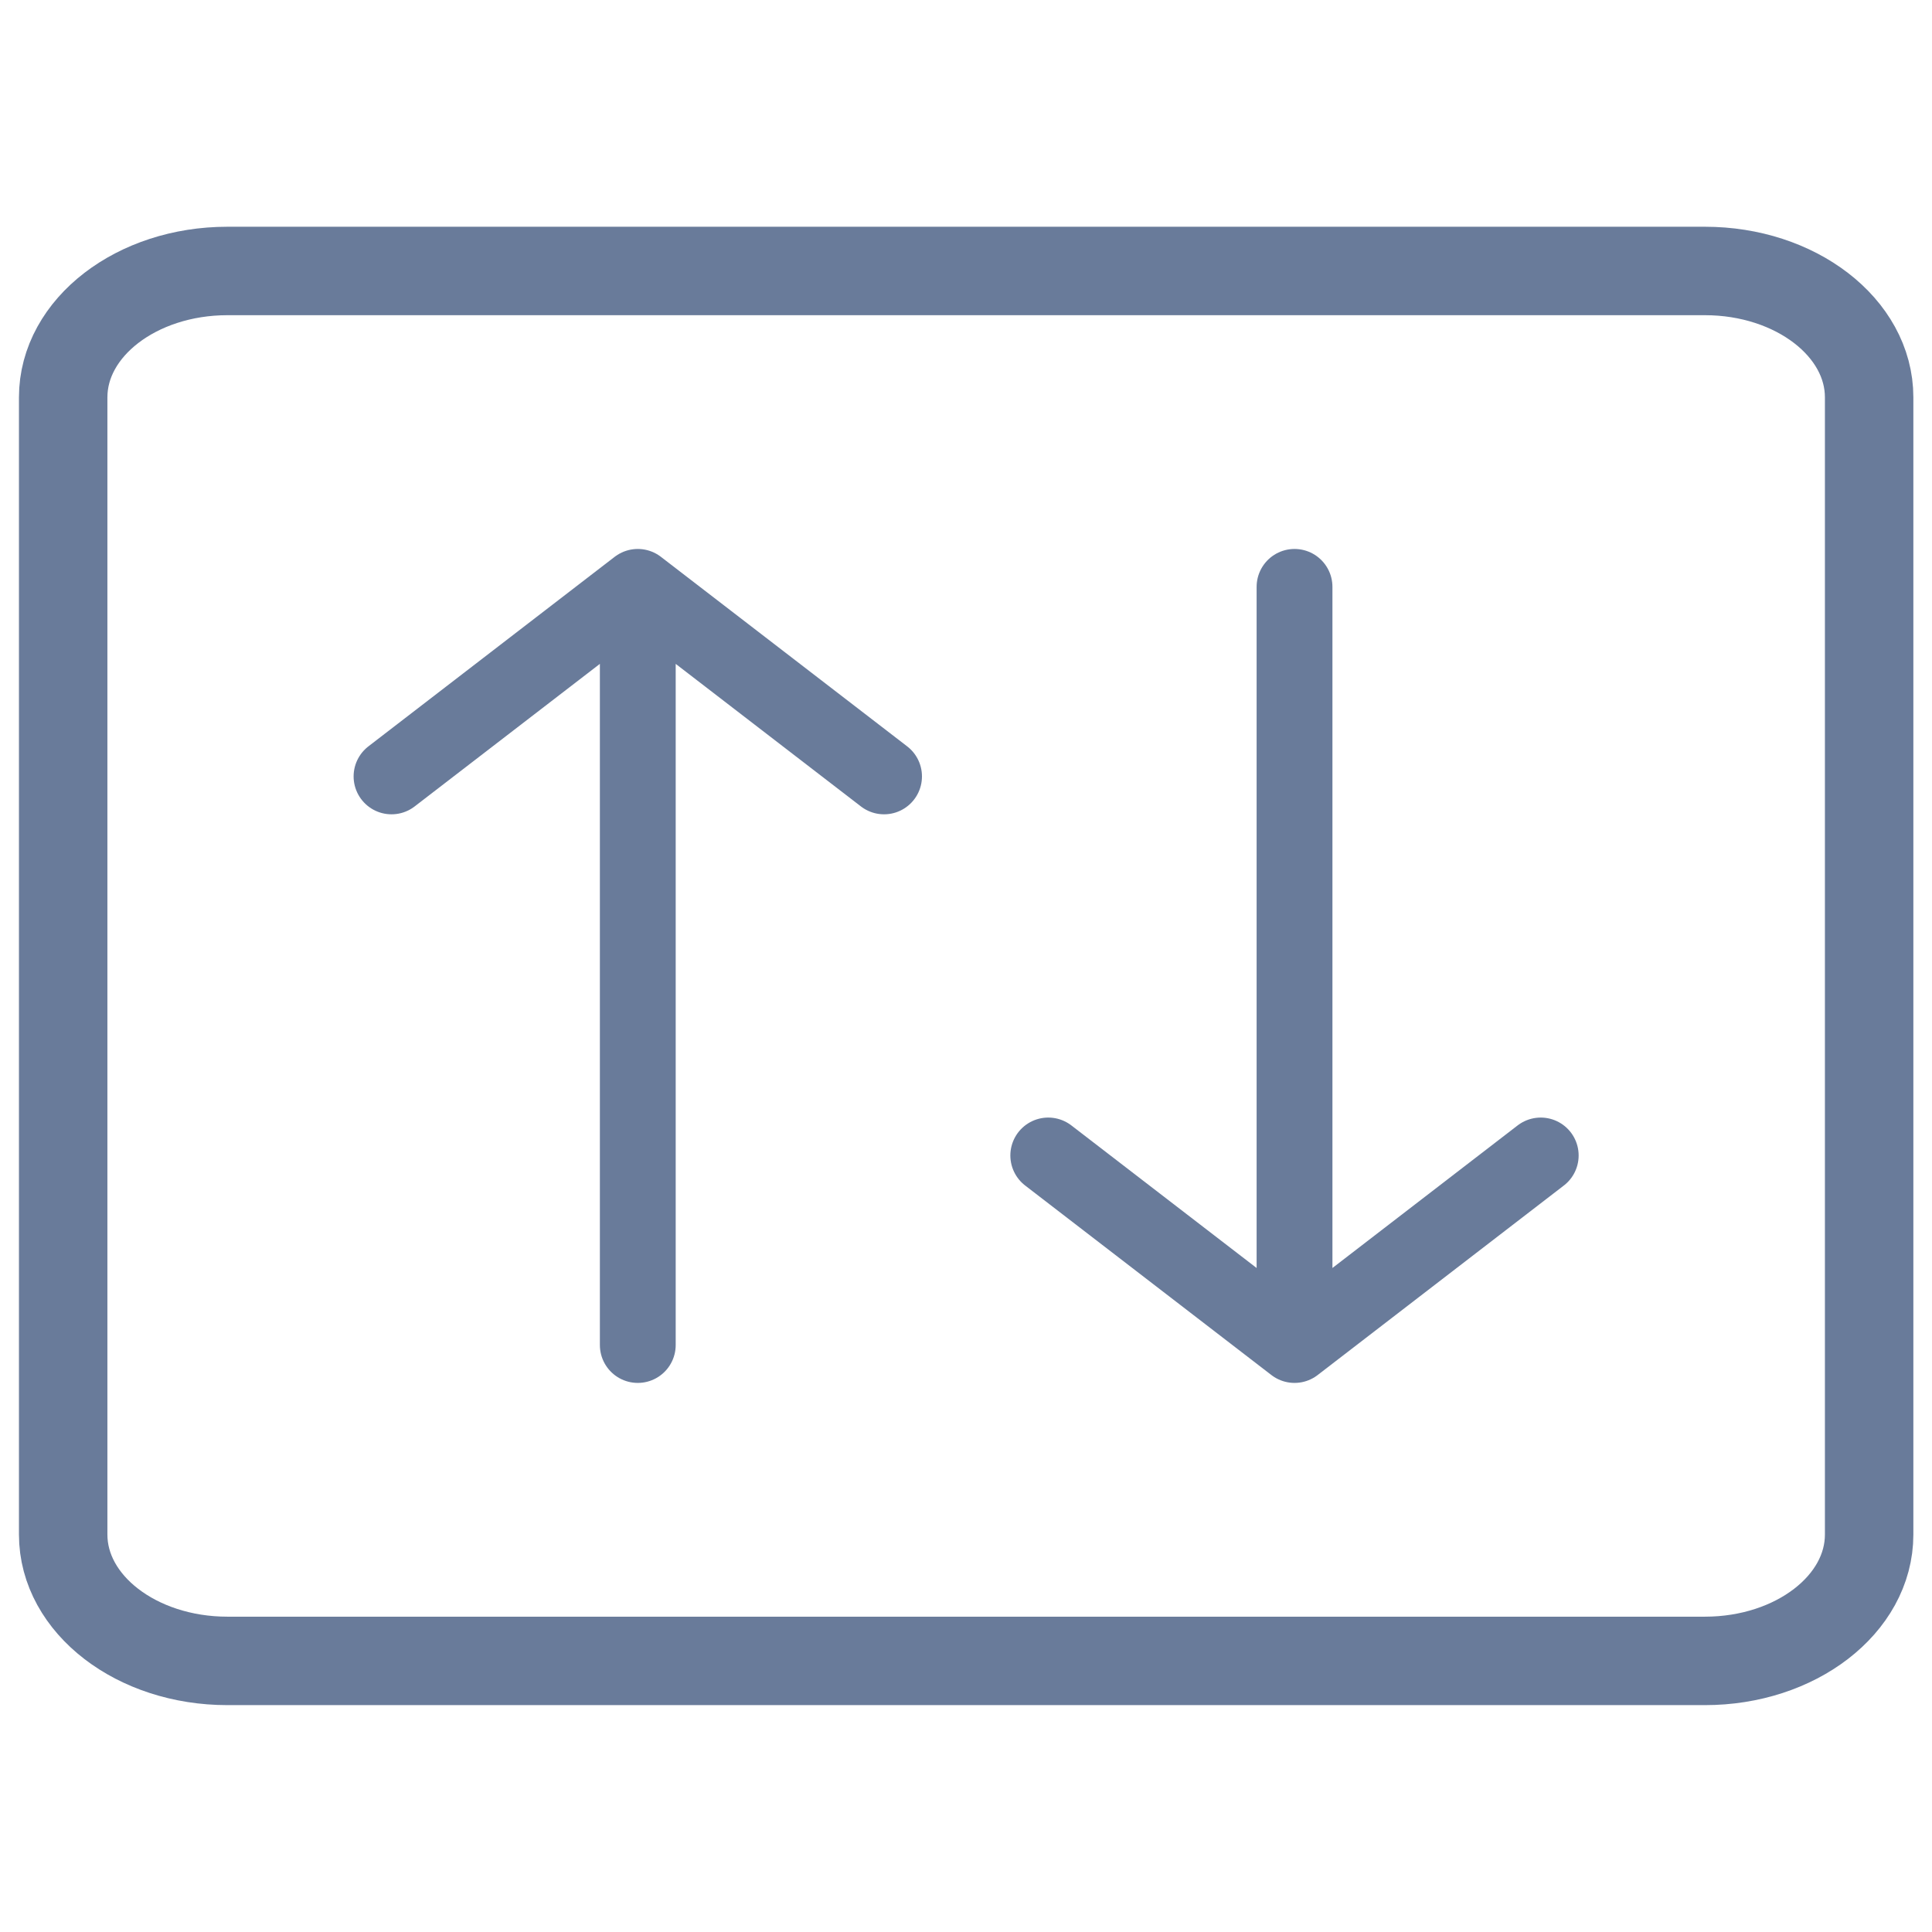
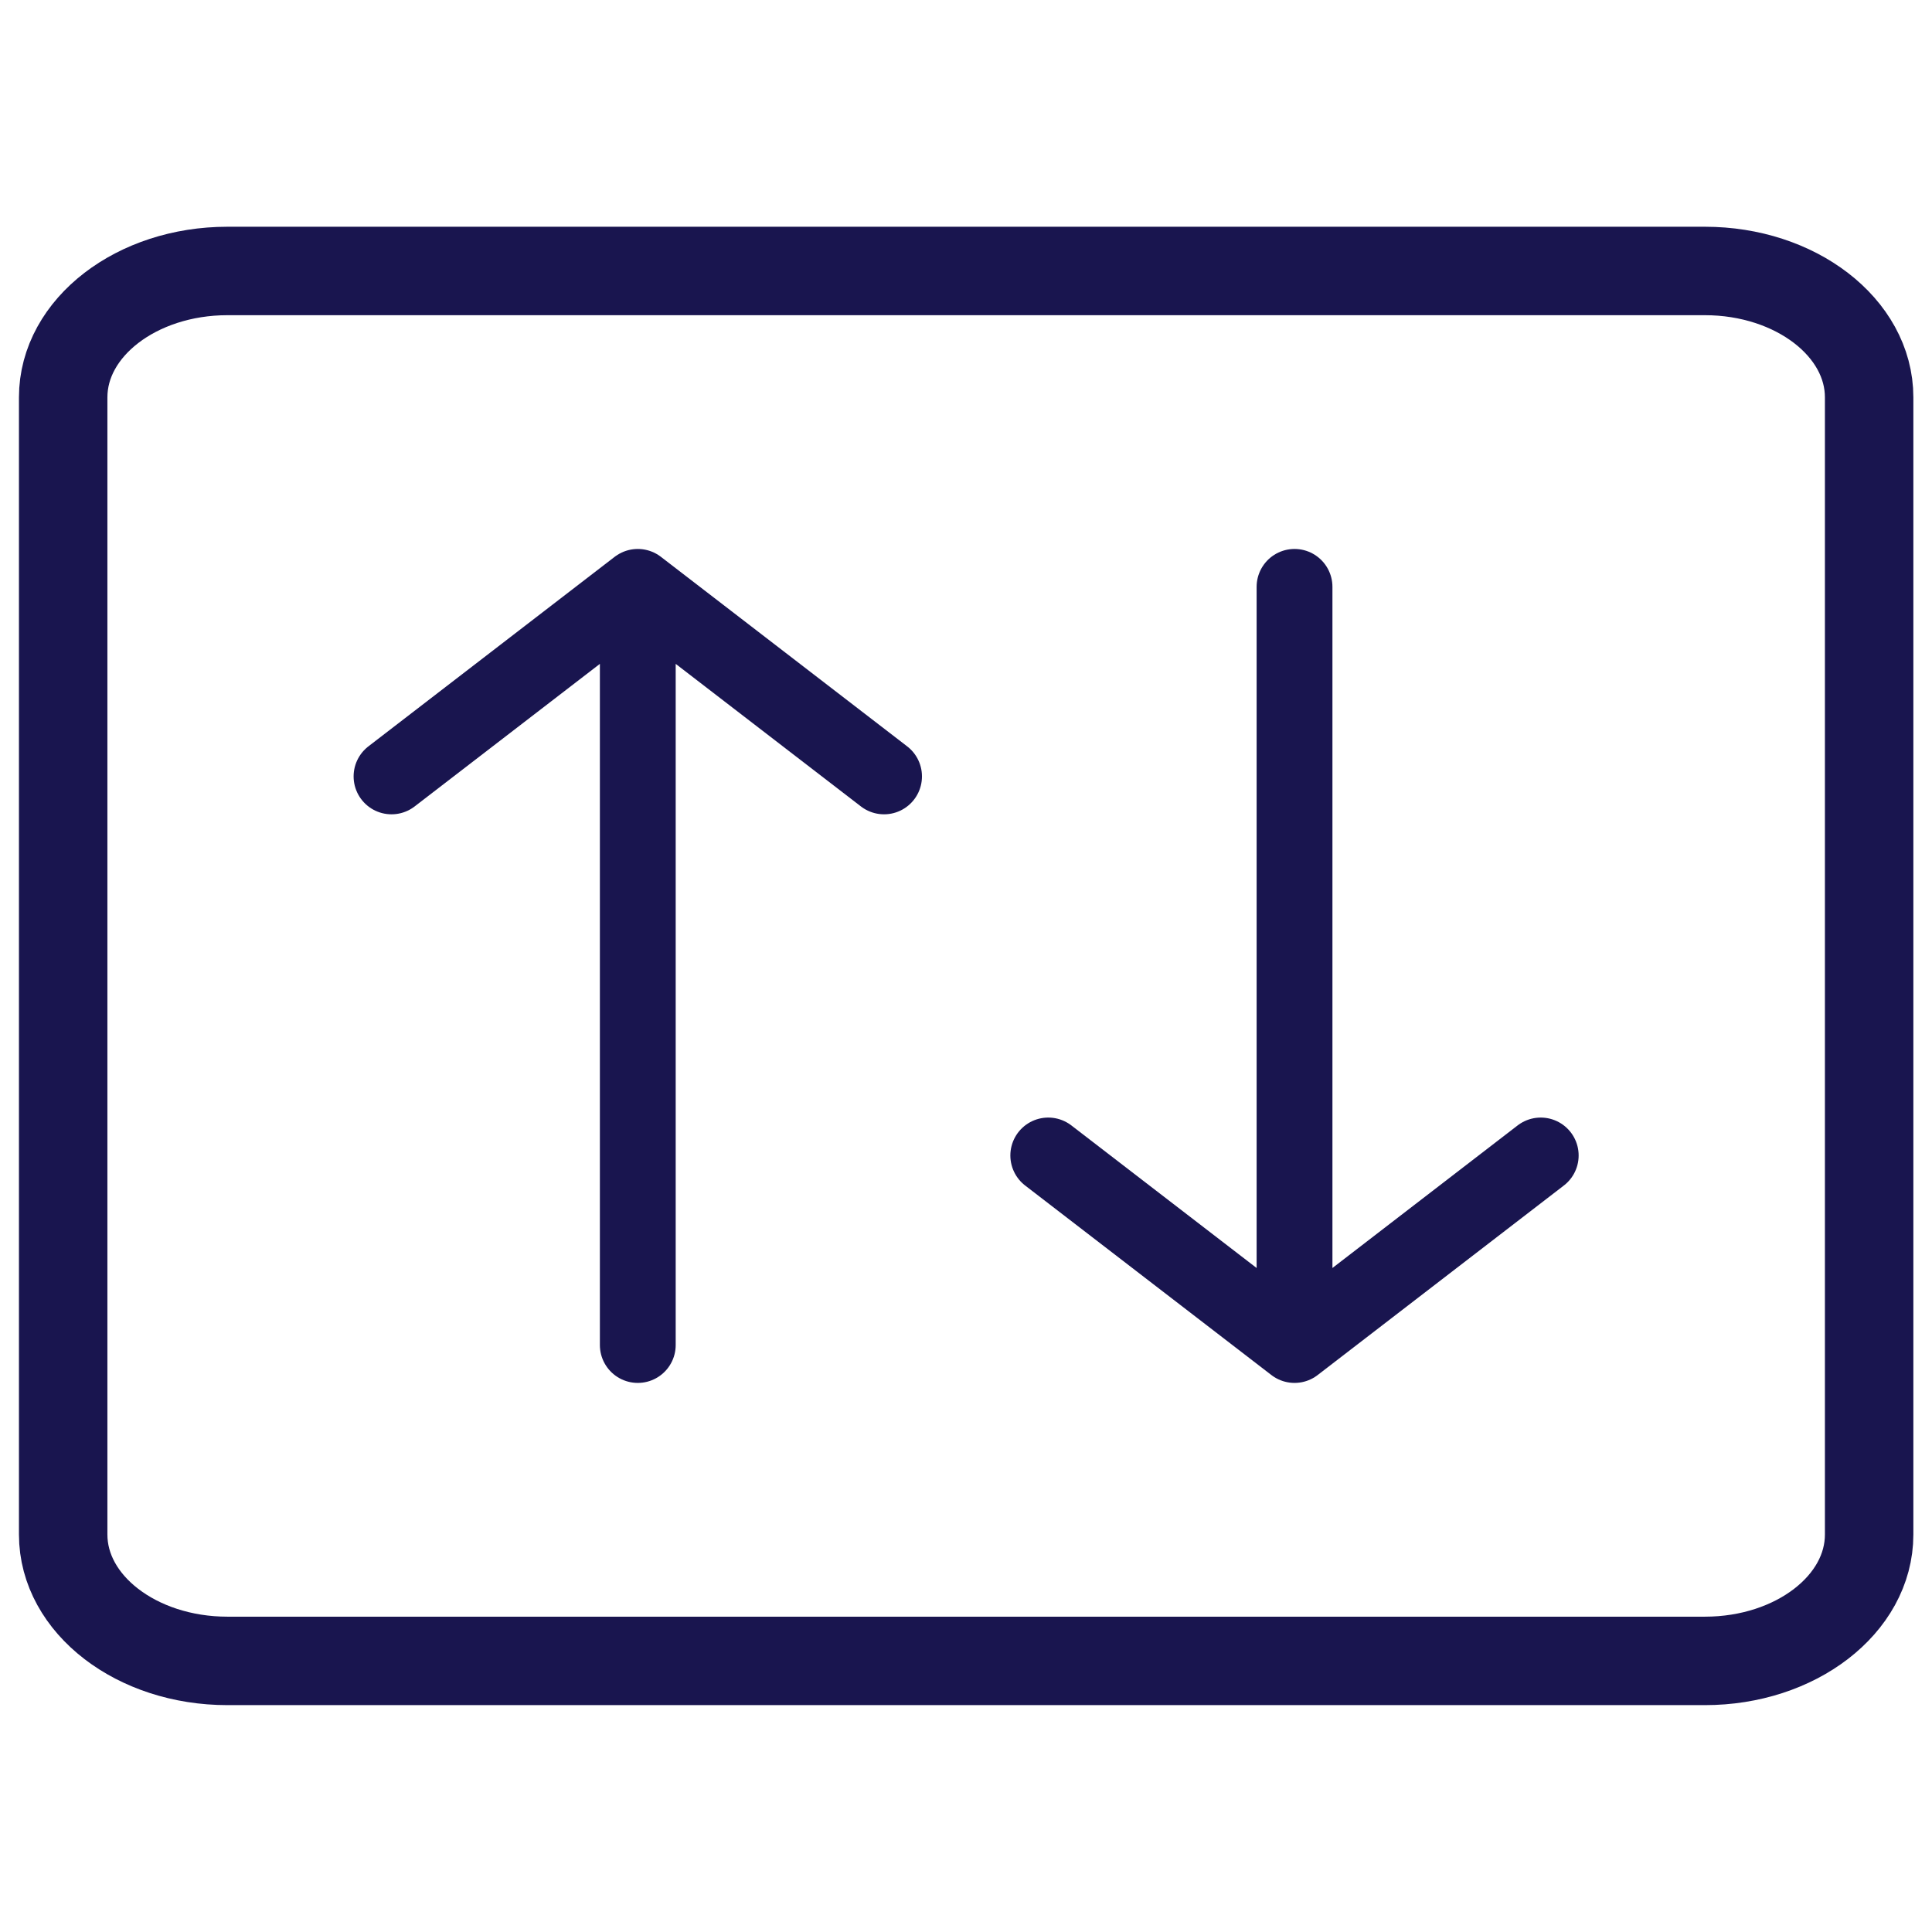
<svg xmlns="http://www.w3.org/2000/svg" width="24" height="24" viewBox="-0.30 -3.59 30.58 30.58" fill="none">
-   <path d="M26.686 0.699H3.299C1.864 0.699 0.7 1.595 0.7 2.699V20.699C0.7 21.804 1.864 22.699 3.299 22.699H26.686C28.121 22.699 29.285 21.804 29.285 20.699V2.699C29.285 1.595 28.121 0.699 26.686 0.699Z" stroke="#697B9A" stroke-width="1.4" />
-   <path d="M9.795 17.699V5.699M13.693 8.699L9.795 5.699L5.897 8.699M20.19 5.699V17.699M24.087 14.699L20.19 17.699L16.292 14.699" stroke="#697B9A" stroke-width="1.2" stroke-linecap="round" stroke-linejoin="round" />
+   <path d="M26.686 0.699H3.299C1.864 0.699 0.7 1.595 0.7 2.699V20.699C0.7 21.804 1.864 22.699 3.299 22.699H26.686C28.121 22.699 29.285 21.804 29.285 20.699V2.699C29.285 1.595 28.121 0.699 26.686 0.699Z" stroke="#19154F" stroke-width="1.4" />
+   <path d="M9.795 17.699V5.699M13.693 8.699L9.795 5.699L5.897 8.699M20.19 5.699V17.699M24.087 14.699L20.19 17.699L16.292 14.699" stroke="#19154F" stroke-width="1.2" stroke-linecap="round" stroke-linejoin="round" />
</svg>
